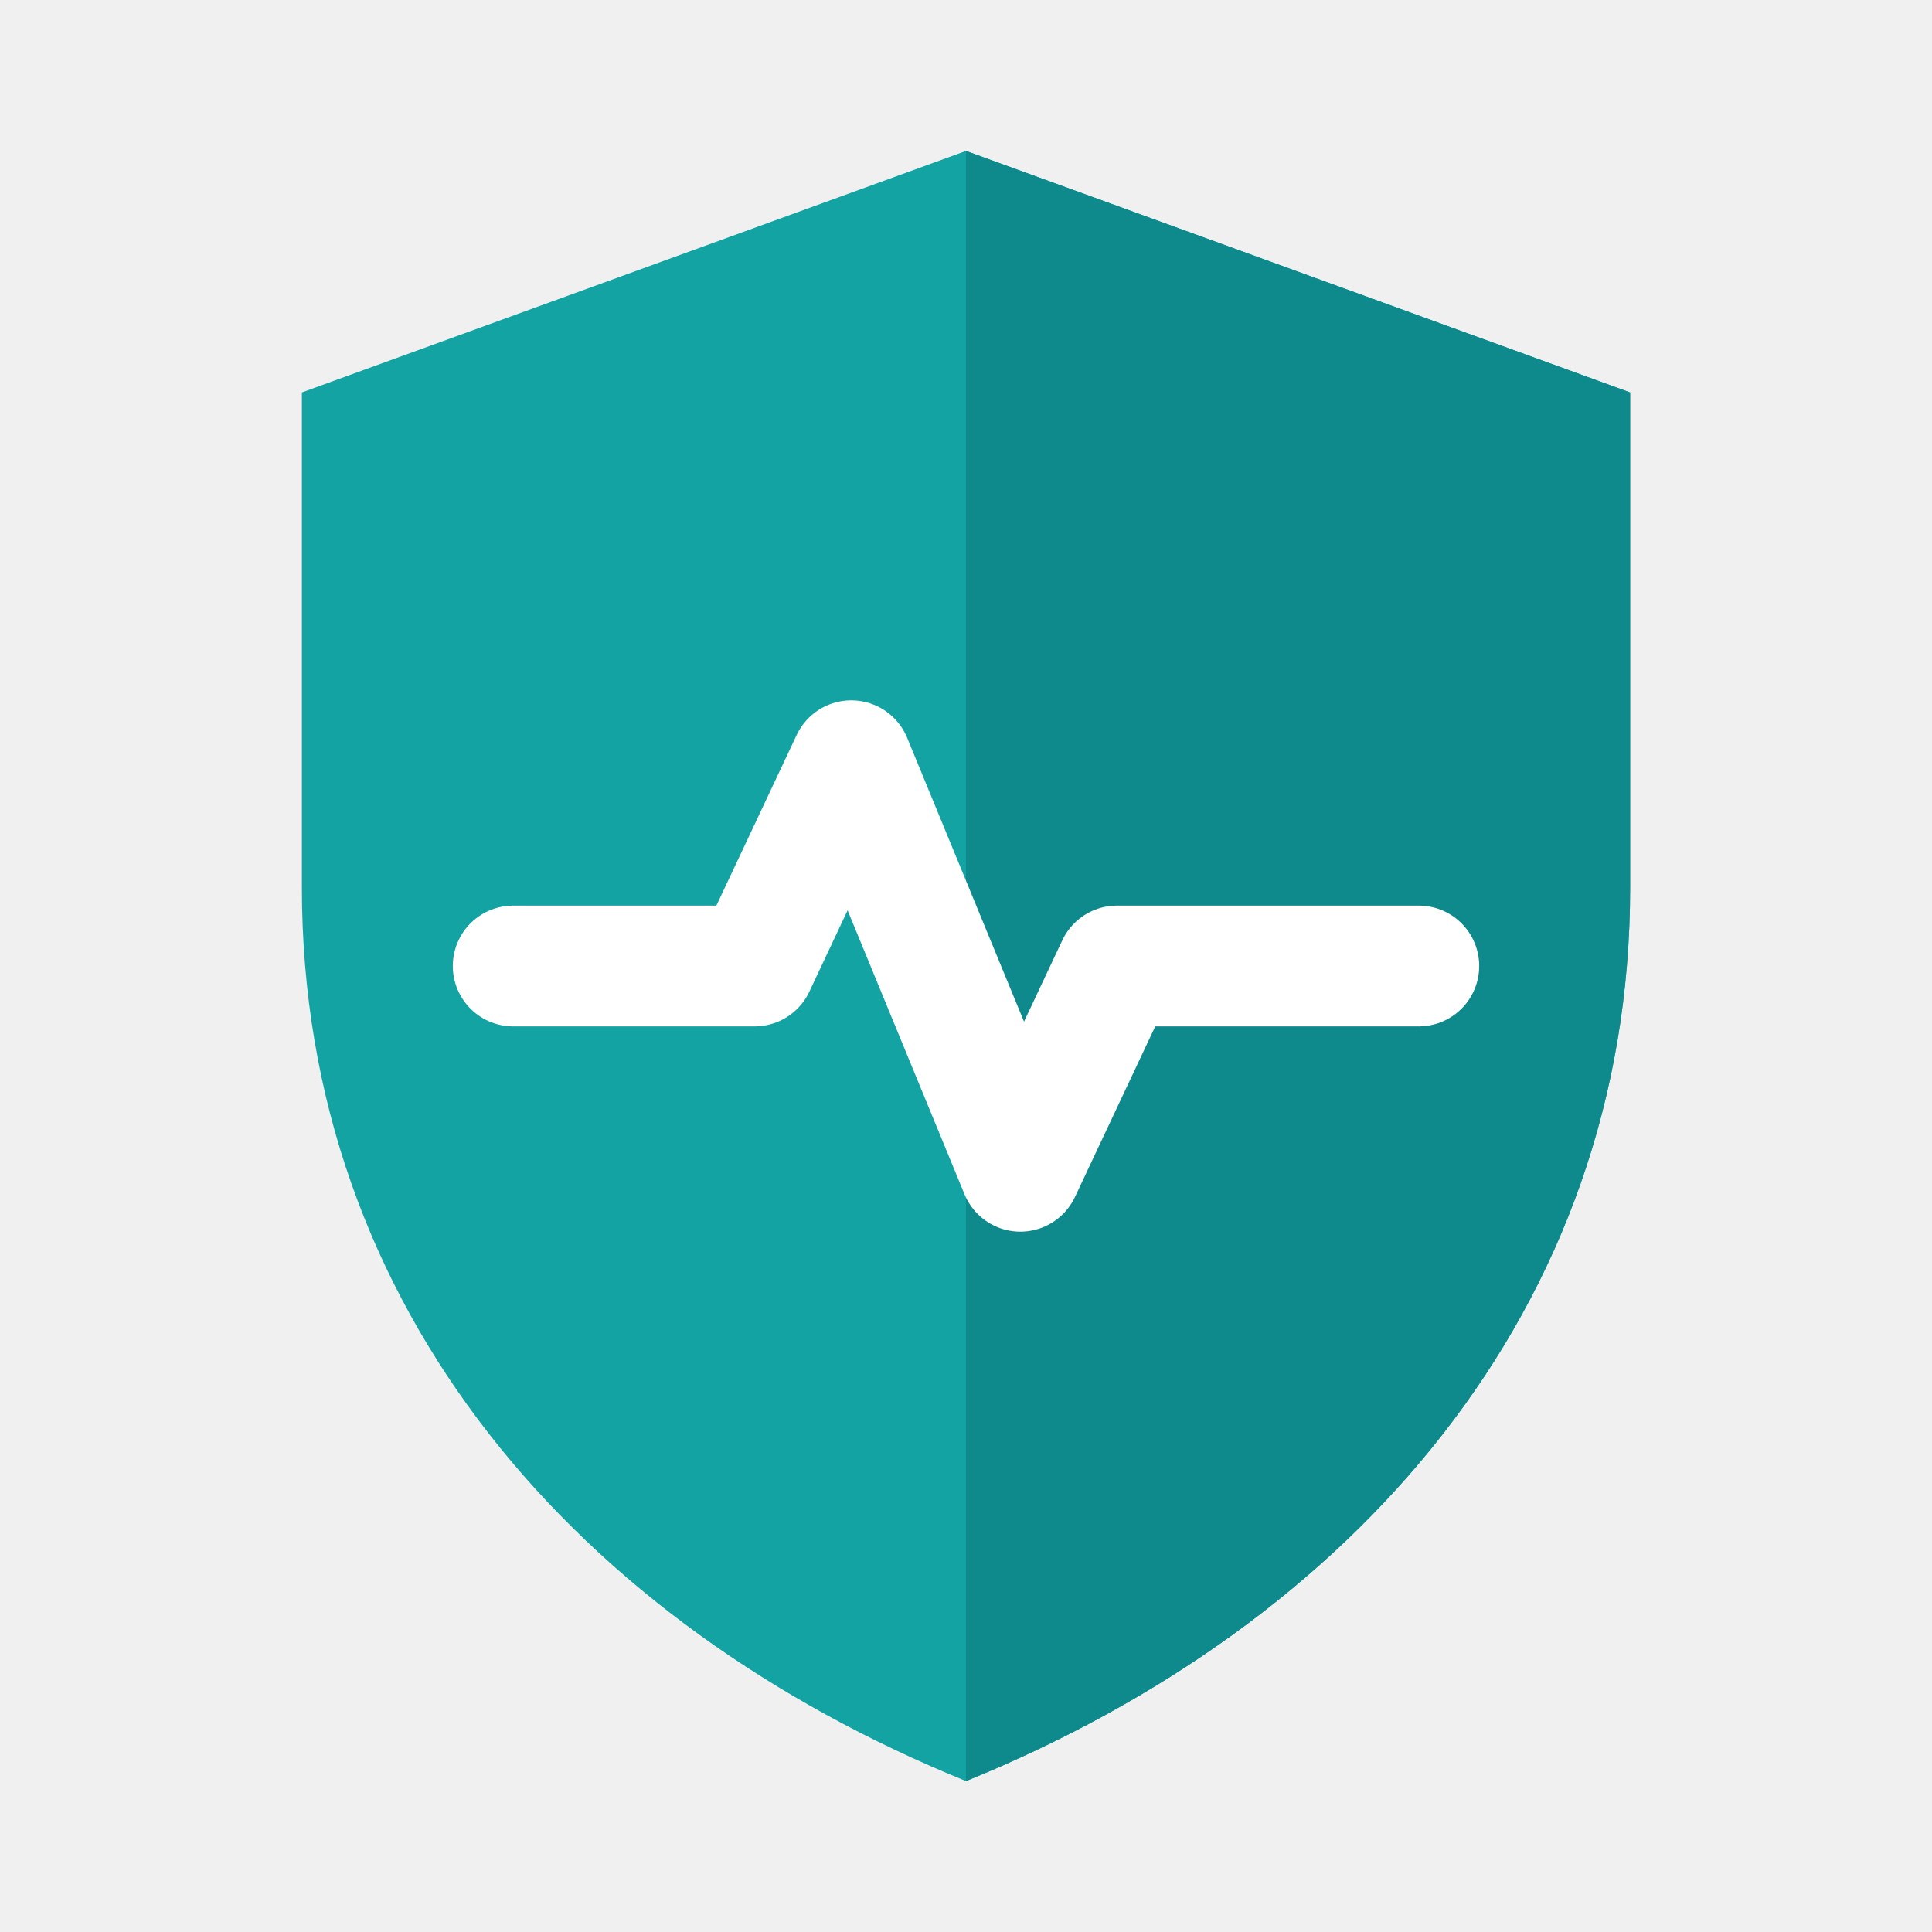
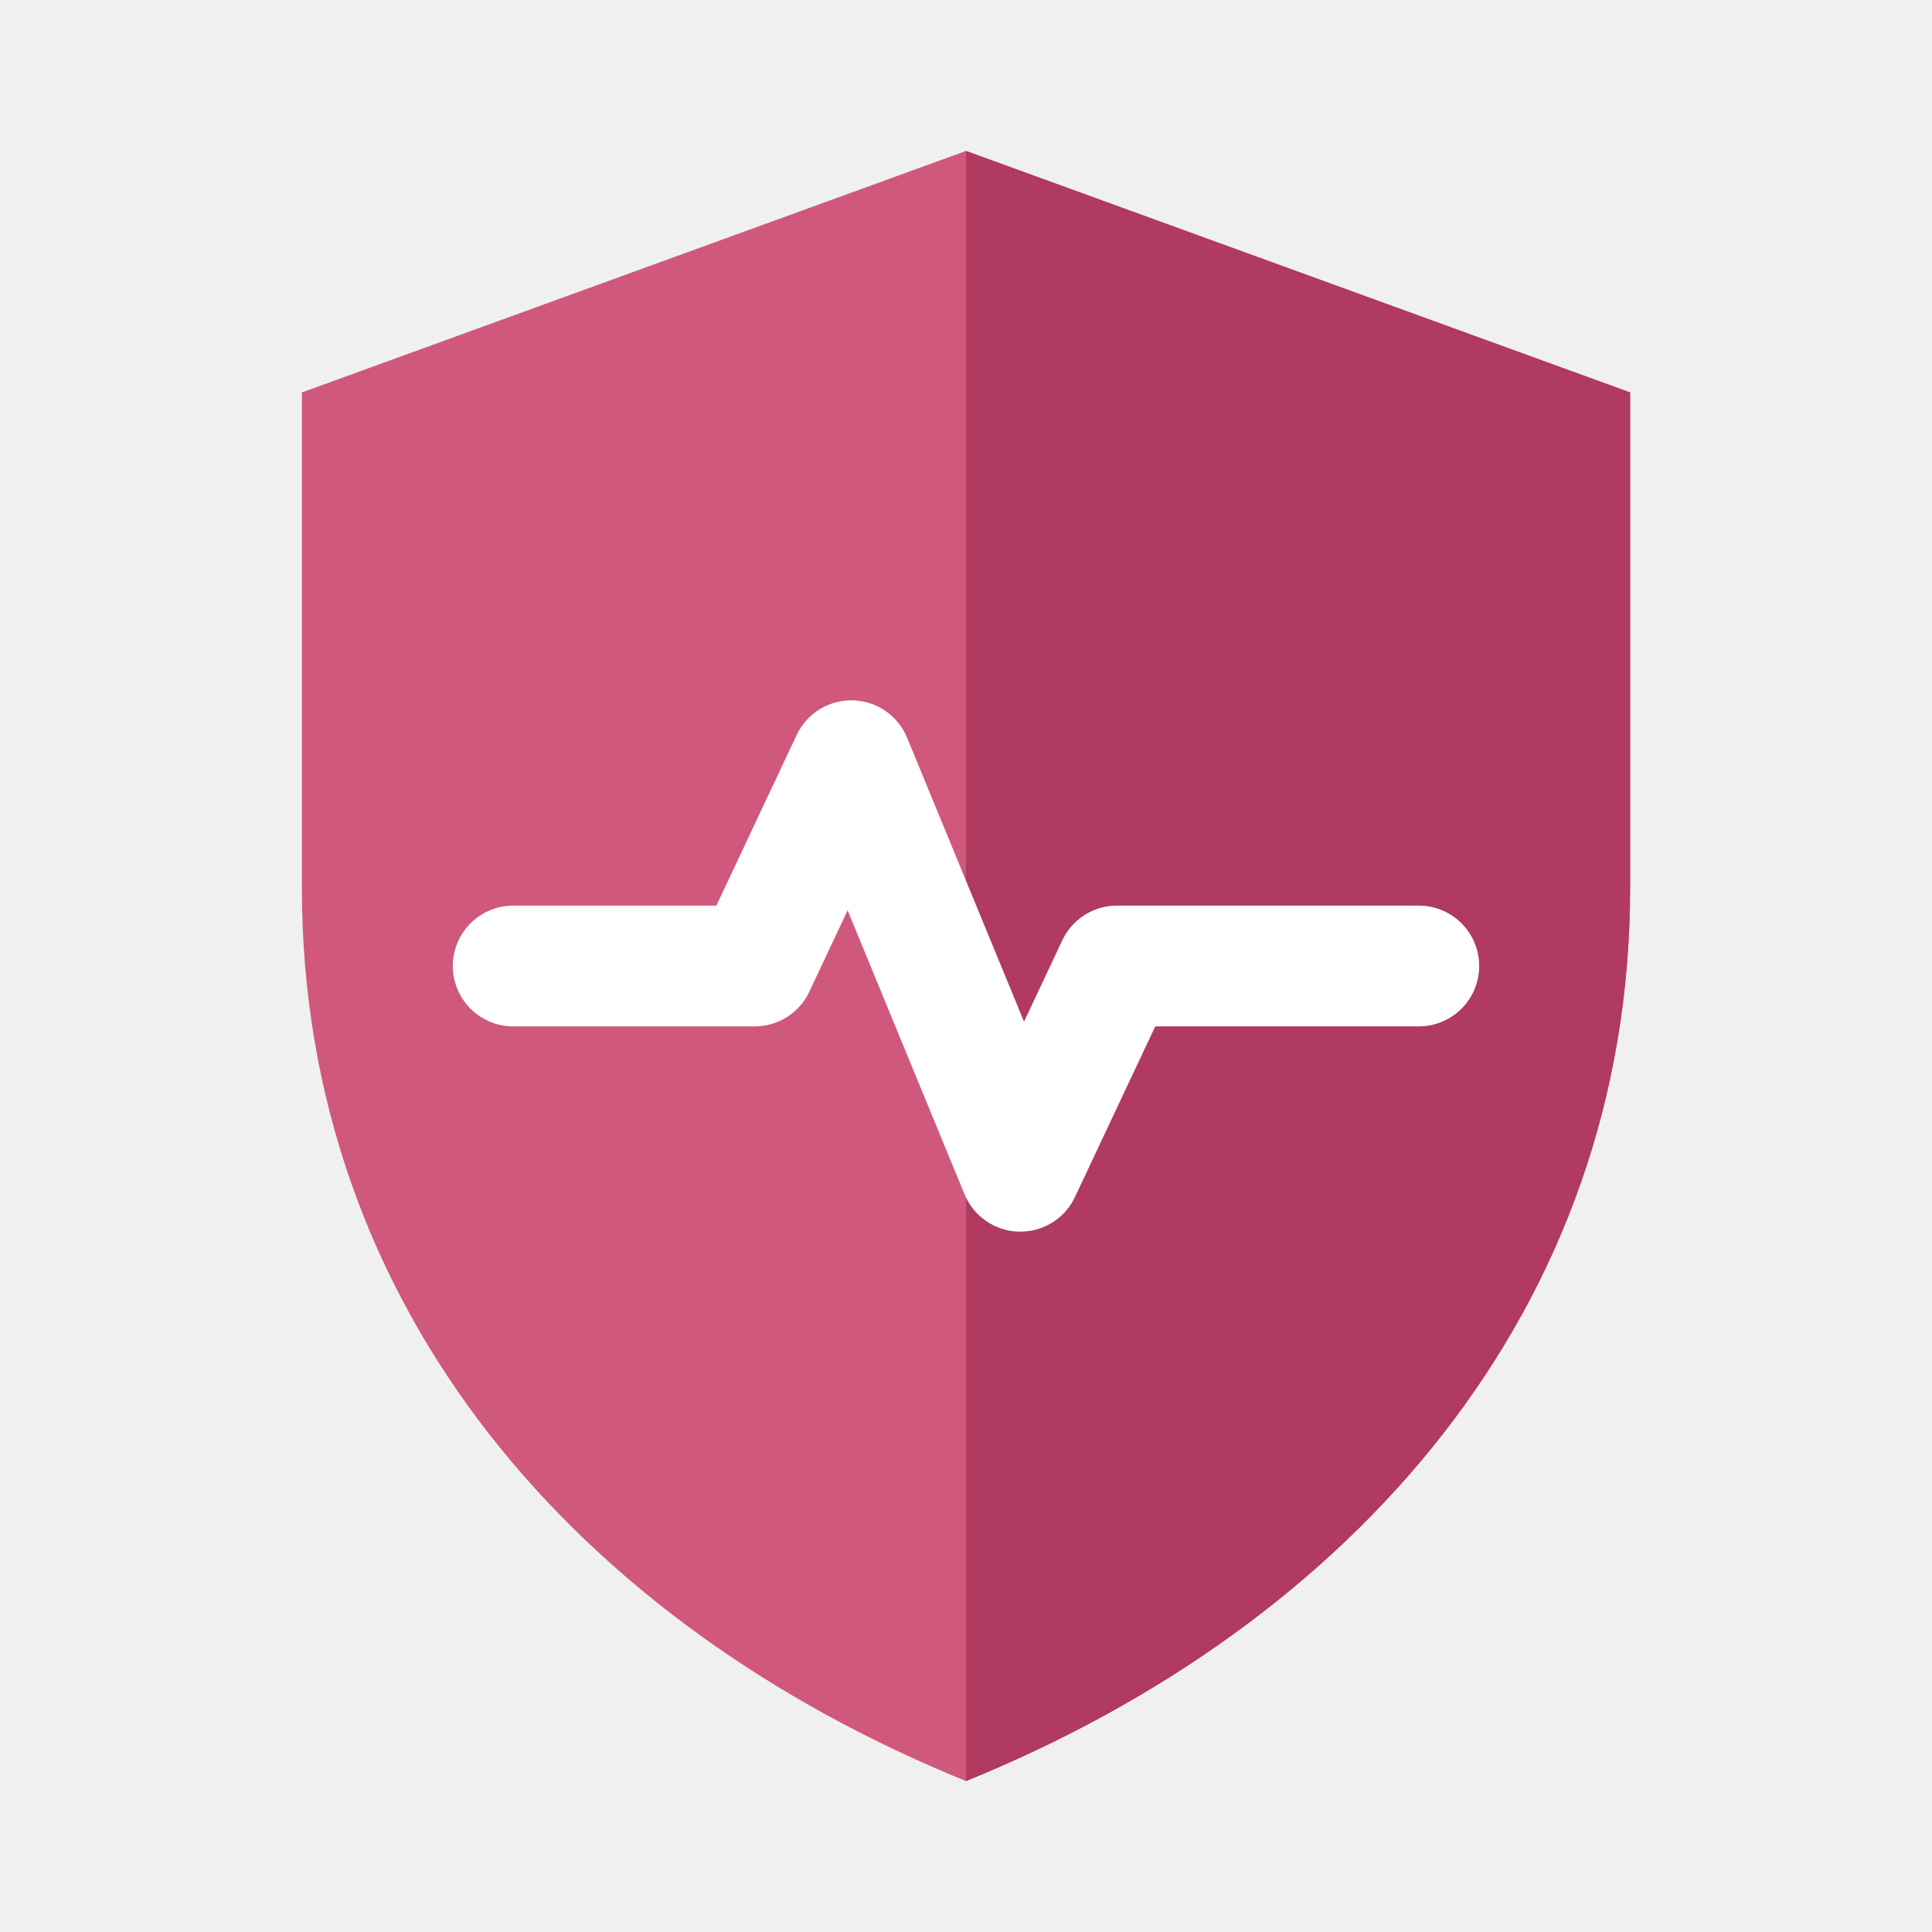
<svg xmlns="http://www.w3.org/2000/svg" viewBox="0 0 32 32">
-   <path d="M16 2.5 27 6.5v8.2c0 7-4.6 12.2-11 14.8C9.6 26.9 5 21.7 5 14.7V6.5z" fill="#14a3a3" />
-   <path d="M16 2.5 27 6.5v8.2c0 7-4.6 12.2-11 14.8z" fill="#0e8a8c" />
+   <path d="M16 2.5 27 6.5v8.2c0 7-4.6 12.2-11 14.8C9.6 26.9 5 21.7 5 14.7V6.5z" fill="#d0587c" />
+   <path d="M16 2.5 27 6.5v8.2c0 7-4.6 12.2-11 14.8z" fill="#b03a60" />
  <path d="M8.5 16h4l1.6-3.4 2.8 6.8 1.6-3.4h5" stroke="#fff" stroke-width="2" fill="none" stroke-linecap="round" stroke-linejoin="round" />
</svg>
